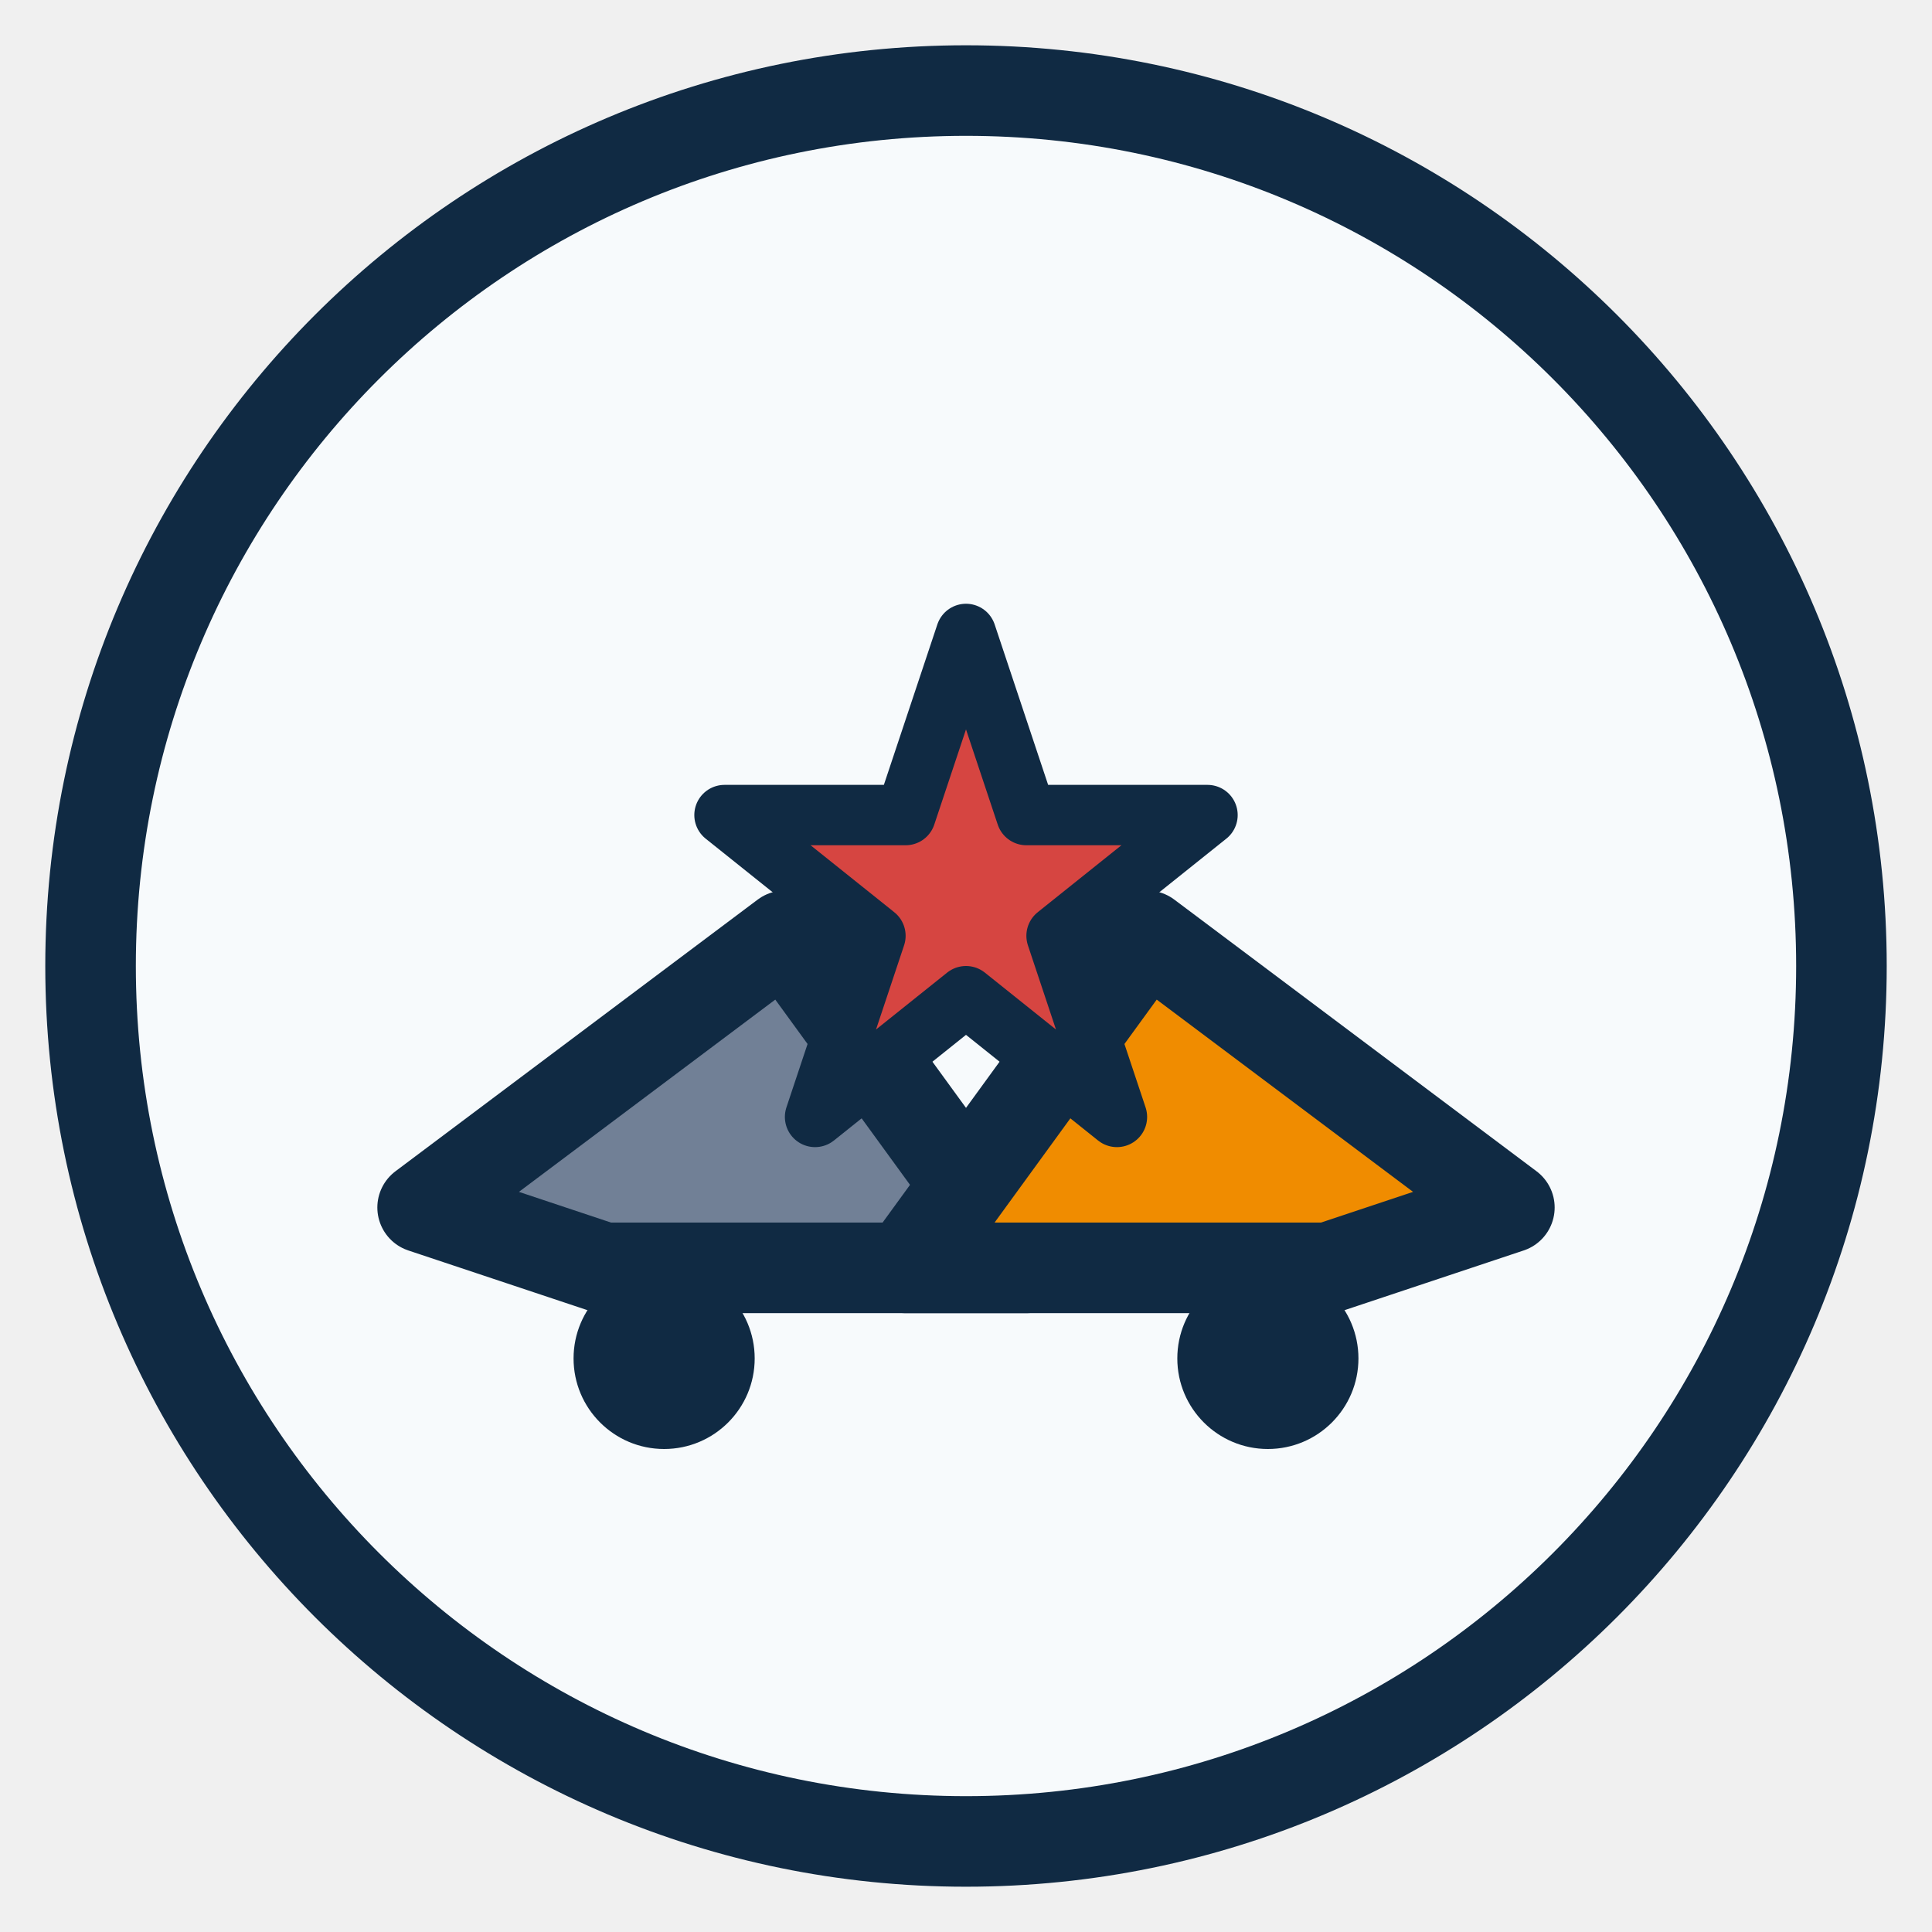
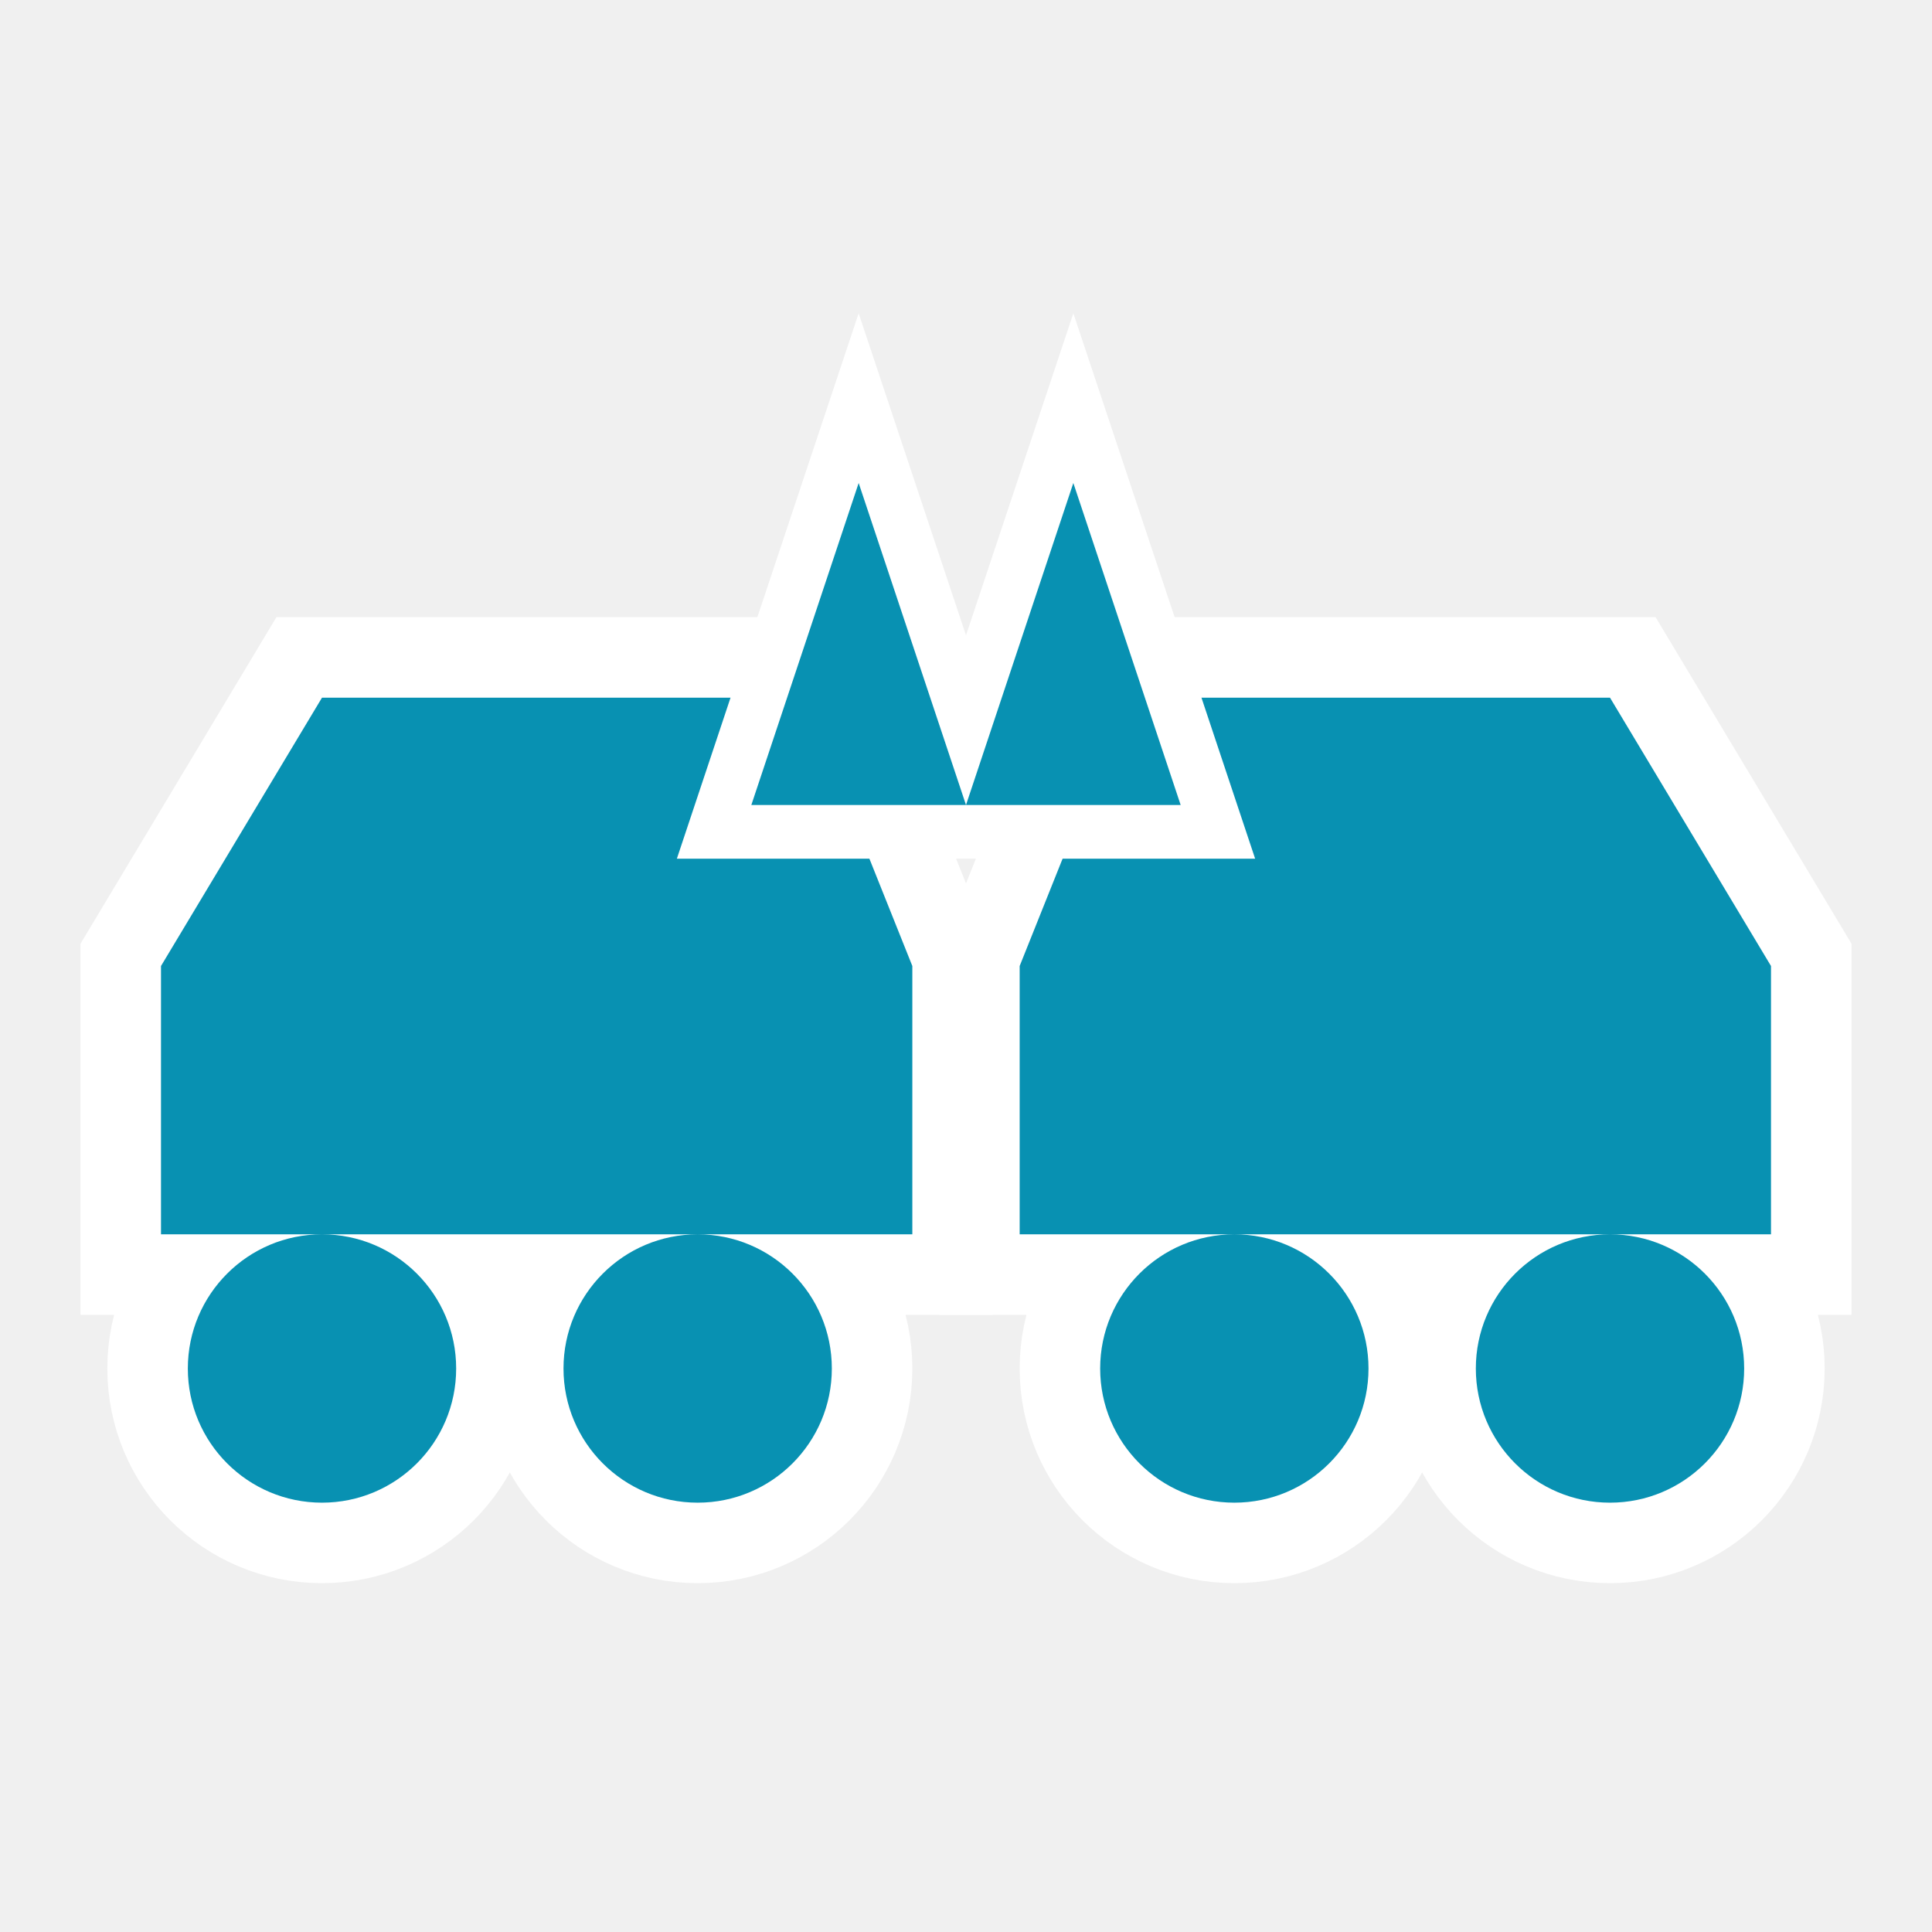
- <svg xmlns="http://www.w3.org/2000/svg" viewBox="0 0 64 64" role="img" aria-label="Vehicle accident incident">
-   <circle cx="32" cy="32" r="29" fill="#F7FAFC" stroke="#102A43" stroke-width="3" />
-   <path d="M14 40l12-9 8 11H20z" fill="#718096" stroke="#102A43" stroke-width="3" stroke-linejoin="round" />
-   <path d="M50 40l-12-9-8 11h14z" fill="#F08C00" stroke="#102A43" stroke-width="3" stroke-linejoin="round" />
-   <path d="M32 21l2 6h6l-5 4 2 6-5-4-5 4 2-6-5-4h6z" fill="#D64541" stroke="#102A43" stroke-width="2" stroke-linejoin="round" />
-   <circle cx="22" cy="45" r="3" fill="#102A43" />
-   <circle cx="42" cy="45" r="3" fill="#102A43" />
+ <svg xmlns="http://www.w3.org/2000/svg" viewBox="0 0 36 36" role="img" aria-label="Vehicle accident incident">
+   <path d="M3 18l3-5h9l2 5v5H3v-5zM6 23a2.5 2.5 0 1 0 0 5 2.5 2.5 0 0 0 0-5zM13 23a2.5 2.5 0 1 0 0 5 2.5 2.5 0 0 0 0-5z" fill="#0891B2" stroke="white" stroke-width="3" paint-order="stroke" />
+   <path d="M33 18l-3-5h-9l-2 5v5h14v-5zM30 23a2.5 2.5 0 1 0 0 5 2.5 2.5 0 0 0 0-5zM23 23a2.5 2.5 0 1 0 0 5 2.5 2.5 0 0 0 0-5z" fill="#0891B2" stroke="white" stroke-width="3" paint-order="stroke" />
+   <path d="M16 9l2 6h-4l2-6zM20 9l-2 6h4l-2-6z" fill="#0891B2" stroke="white" stroke-width="2" paint-order="stroke" />
</svg>
